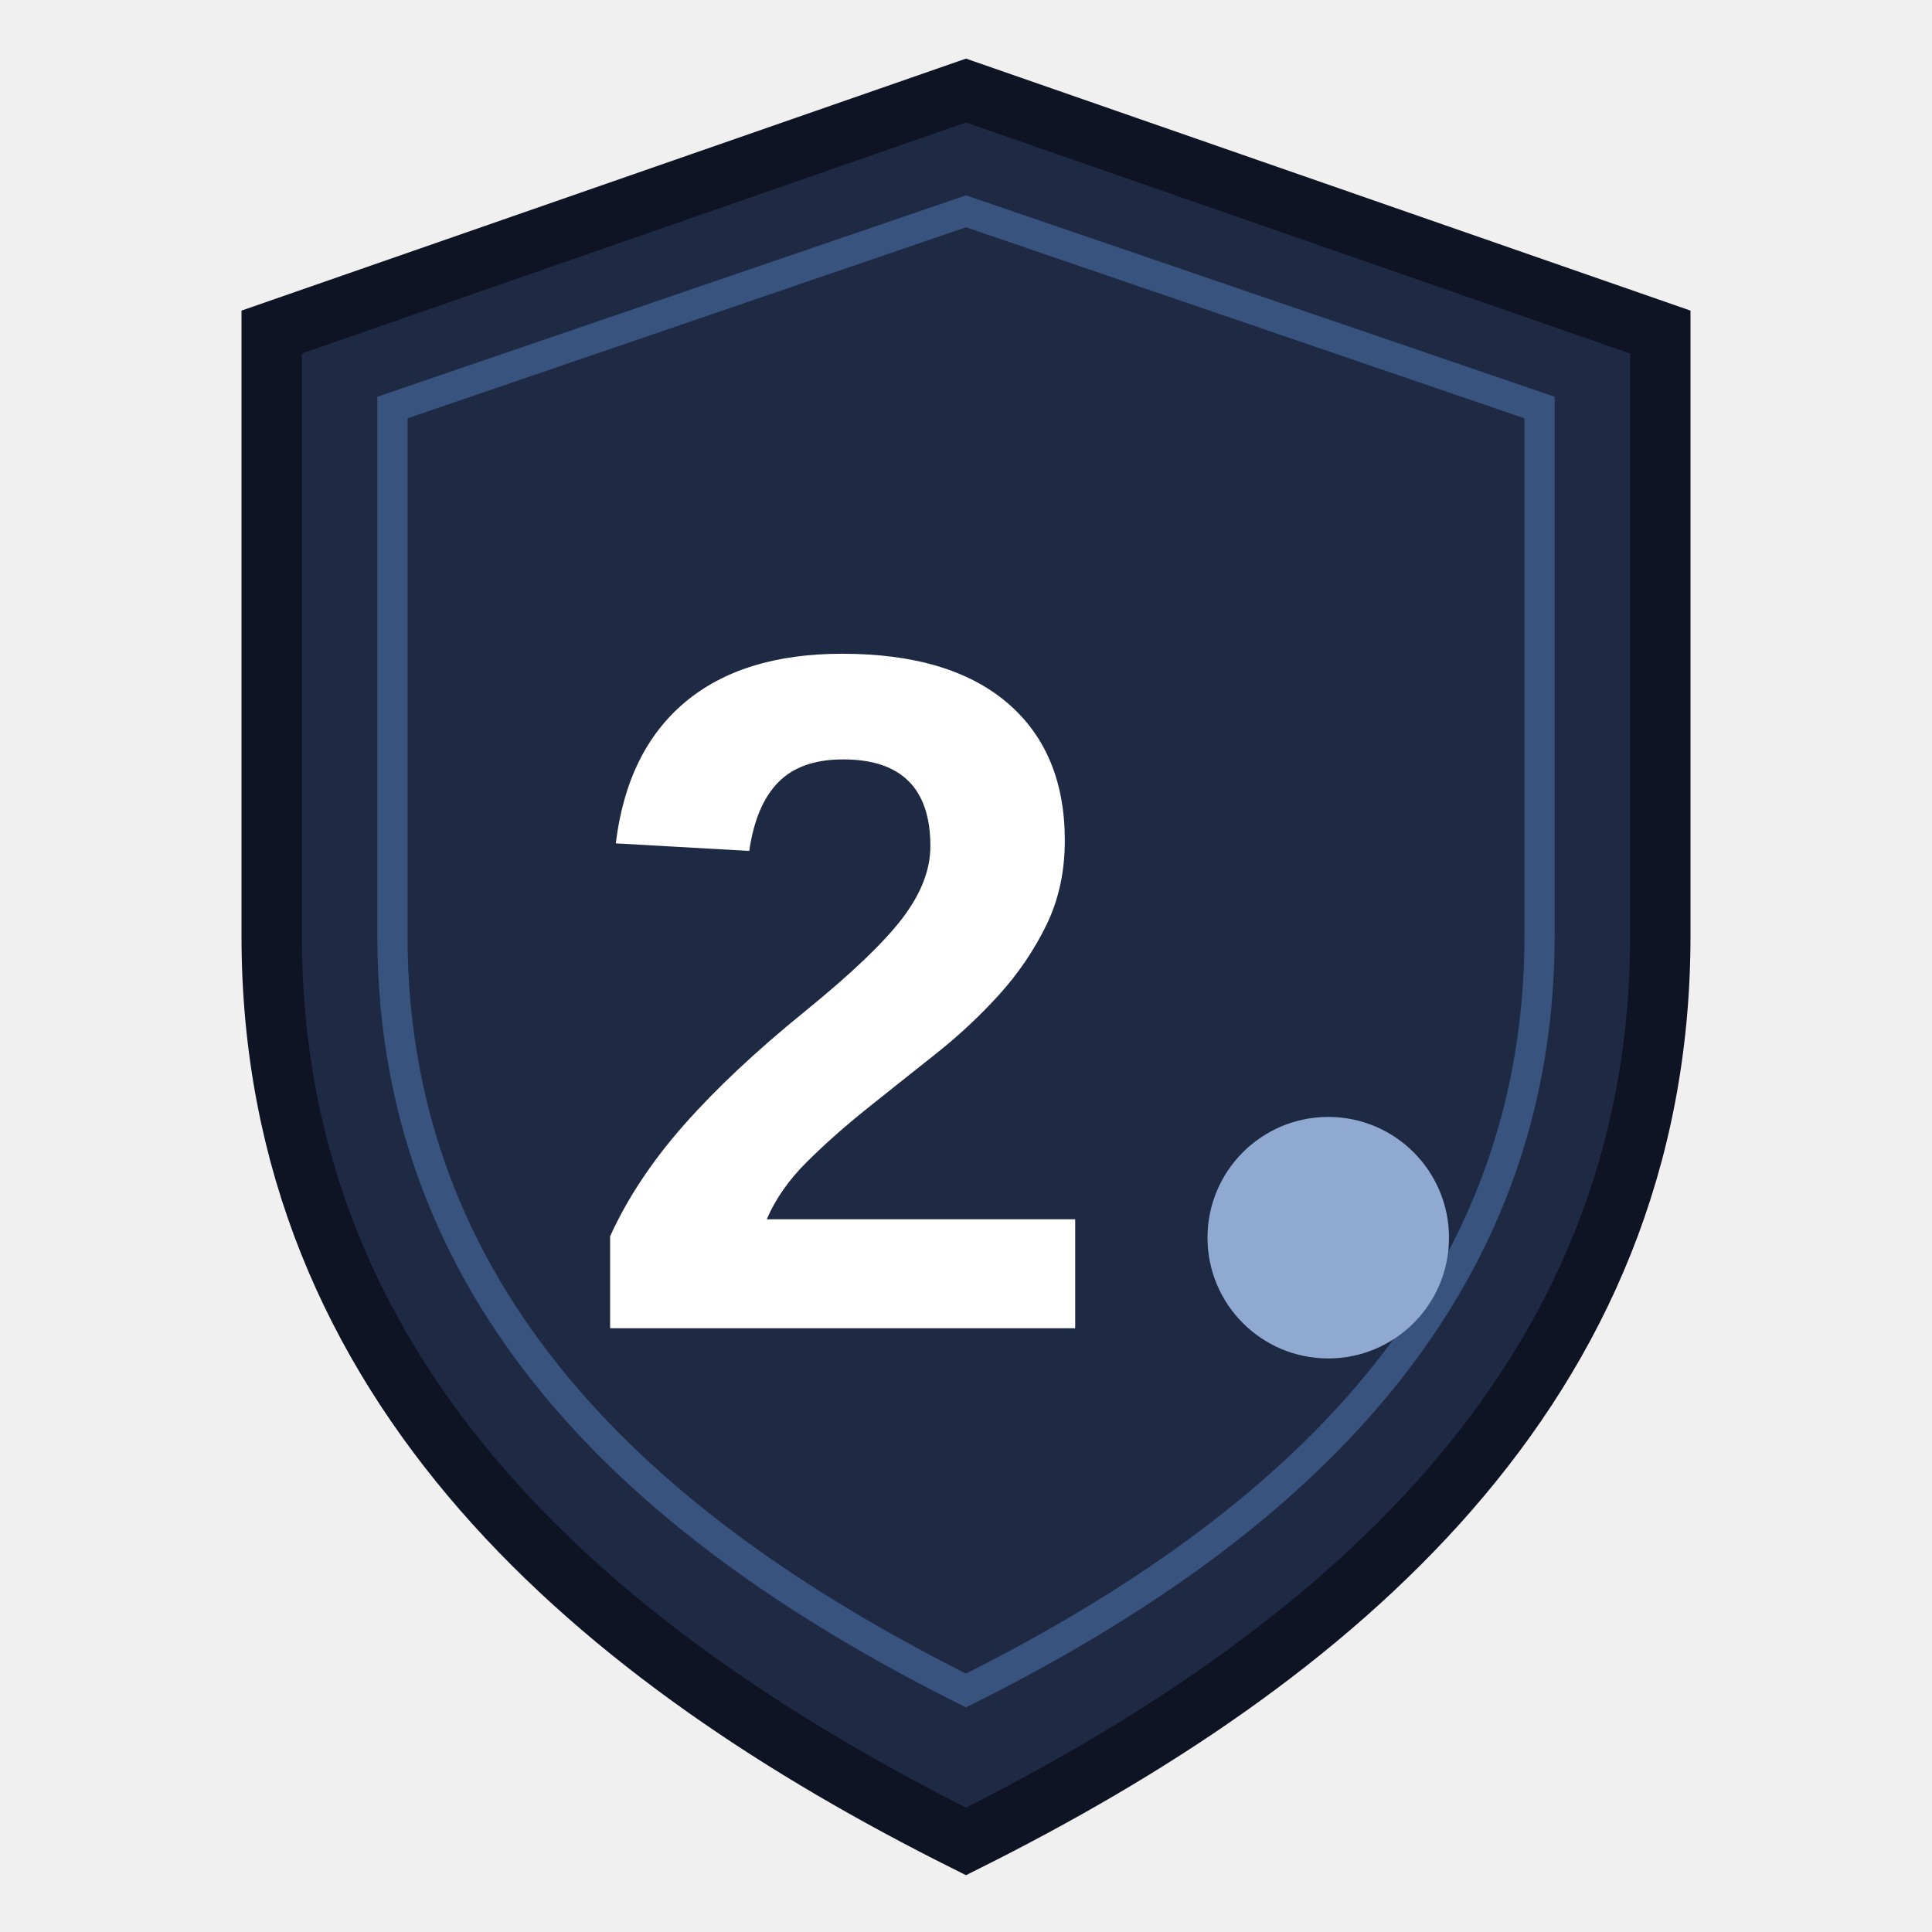
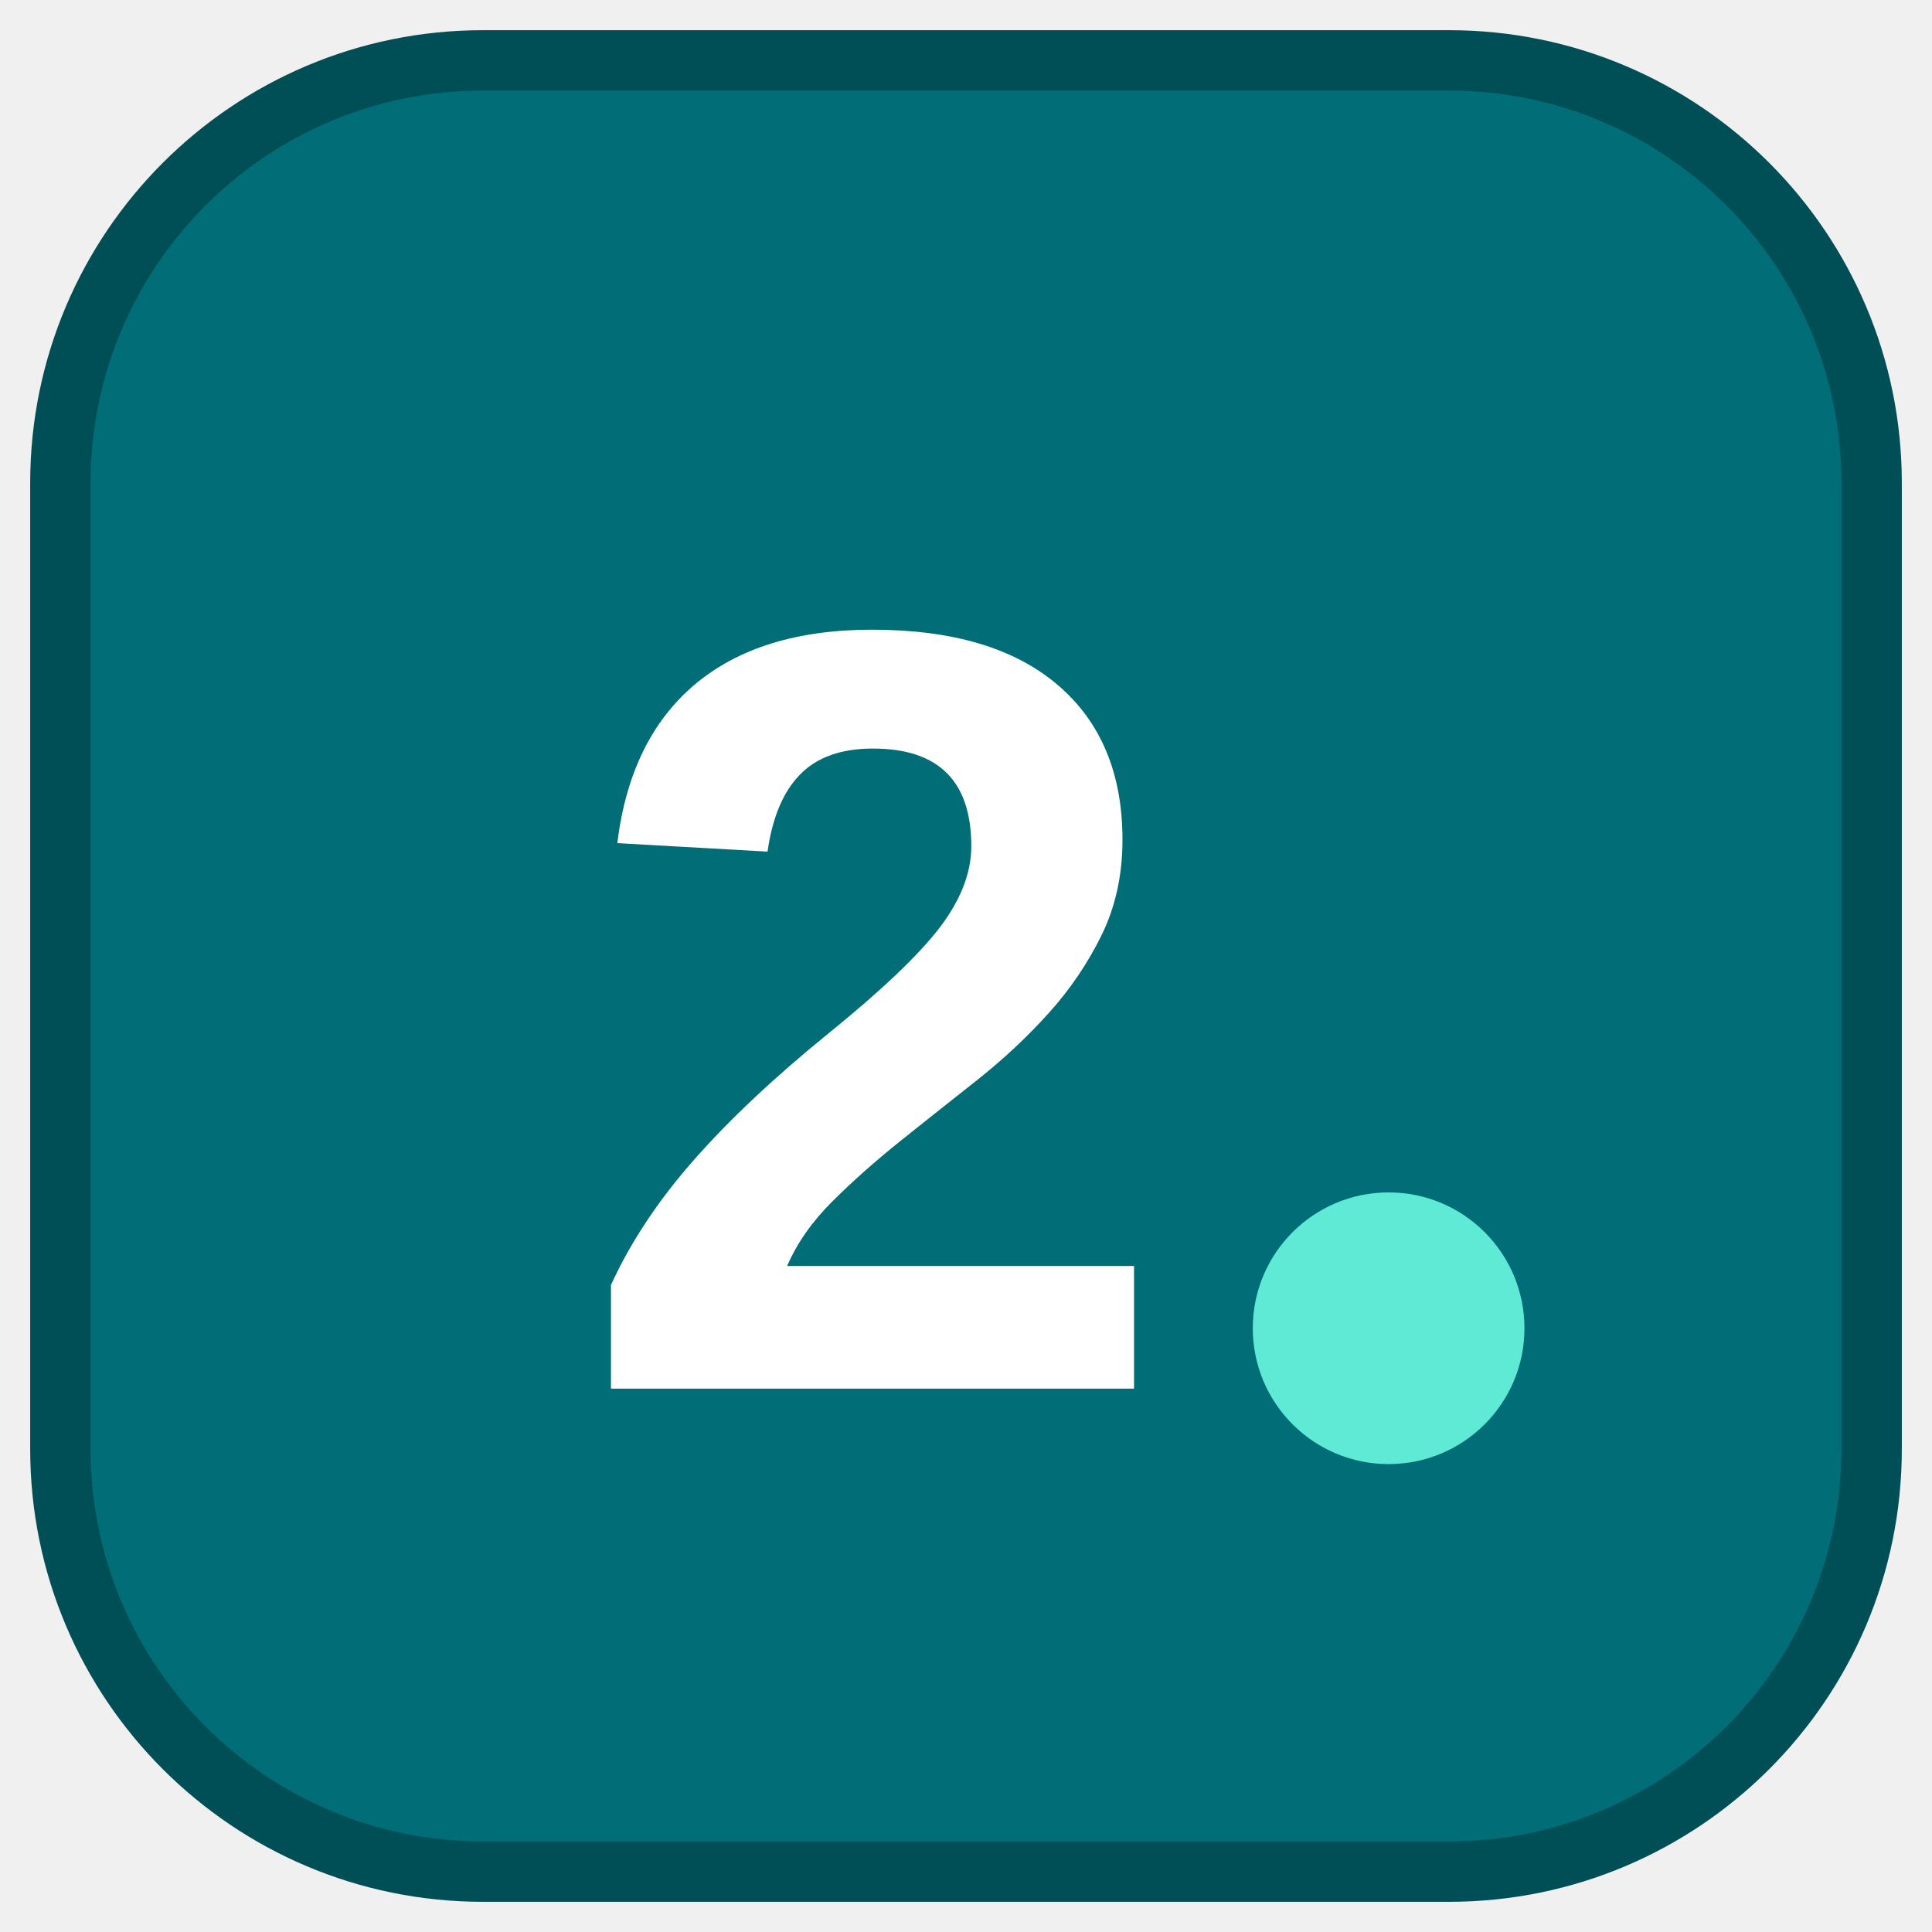
<svg xmlns="http://www.w3.org/2000/svg" viewBox="0 0 128 128">
-   <path d="M64 6 L110 22 V62 C110 92 88 110 64 122 C40 110 18 92 18 62 V22 Z" fill="#1E2A44" />
-   <path d="M64 6 L110 22 V62 C110 92 88 110 64 122 C40 110 18 92 18 62 V22 Z" fill="none" stroke="#0E1424" stroke-width="4" />
-   <path d="M64 14 L102 27 V62 C102 87 84 102 64 112 C44 102 26 87 26 62 V27 Z" fill="none" stroke="#4A6FA5" stroke-width="2" opacity="0.6" />
-   <text x="56" y="88" font-family="Arial, Helvetica, sans-serif" font-size="64" font-weight="bold" fill="#ffffff" text-anchor="middle">2</text>
-   <circle cx="88" cy="82" r="8" fill="#8FA9D1" />
+   <rect x="4" y="4" width="120" height="120" rx="28" fill="#006D77" />
+   <rect x="4" y="4" width="120" height="120" rx="28" fill="none" stroke="#004e56" stroke-width="4" />
+   <text x="58" y="92" font-family="Arial, Helvetica, sans-serif" font-size="72" font-weight="bold" fill="#ffffff" text-anchor="middle">2</text>
+   <circle cx="92" cy="88" r="9" fill="#5eead4" />
</svg>
